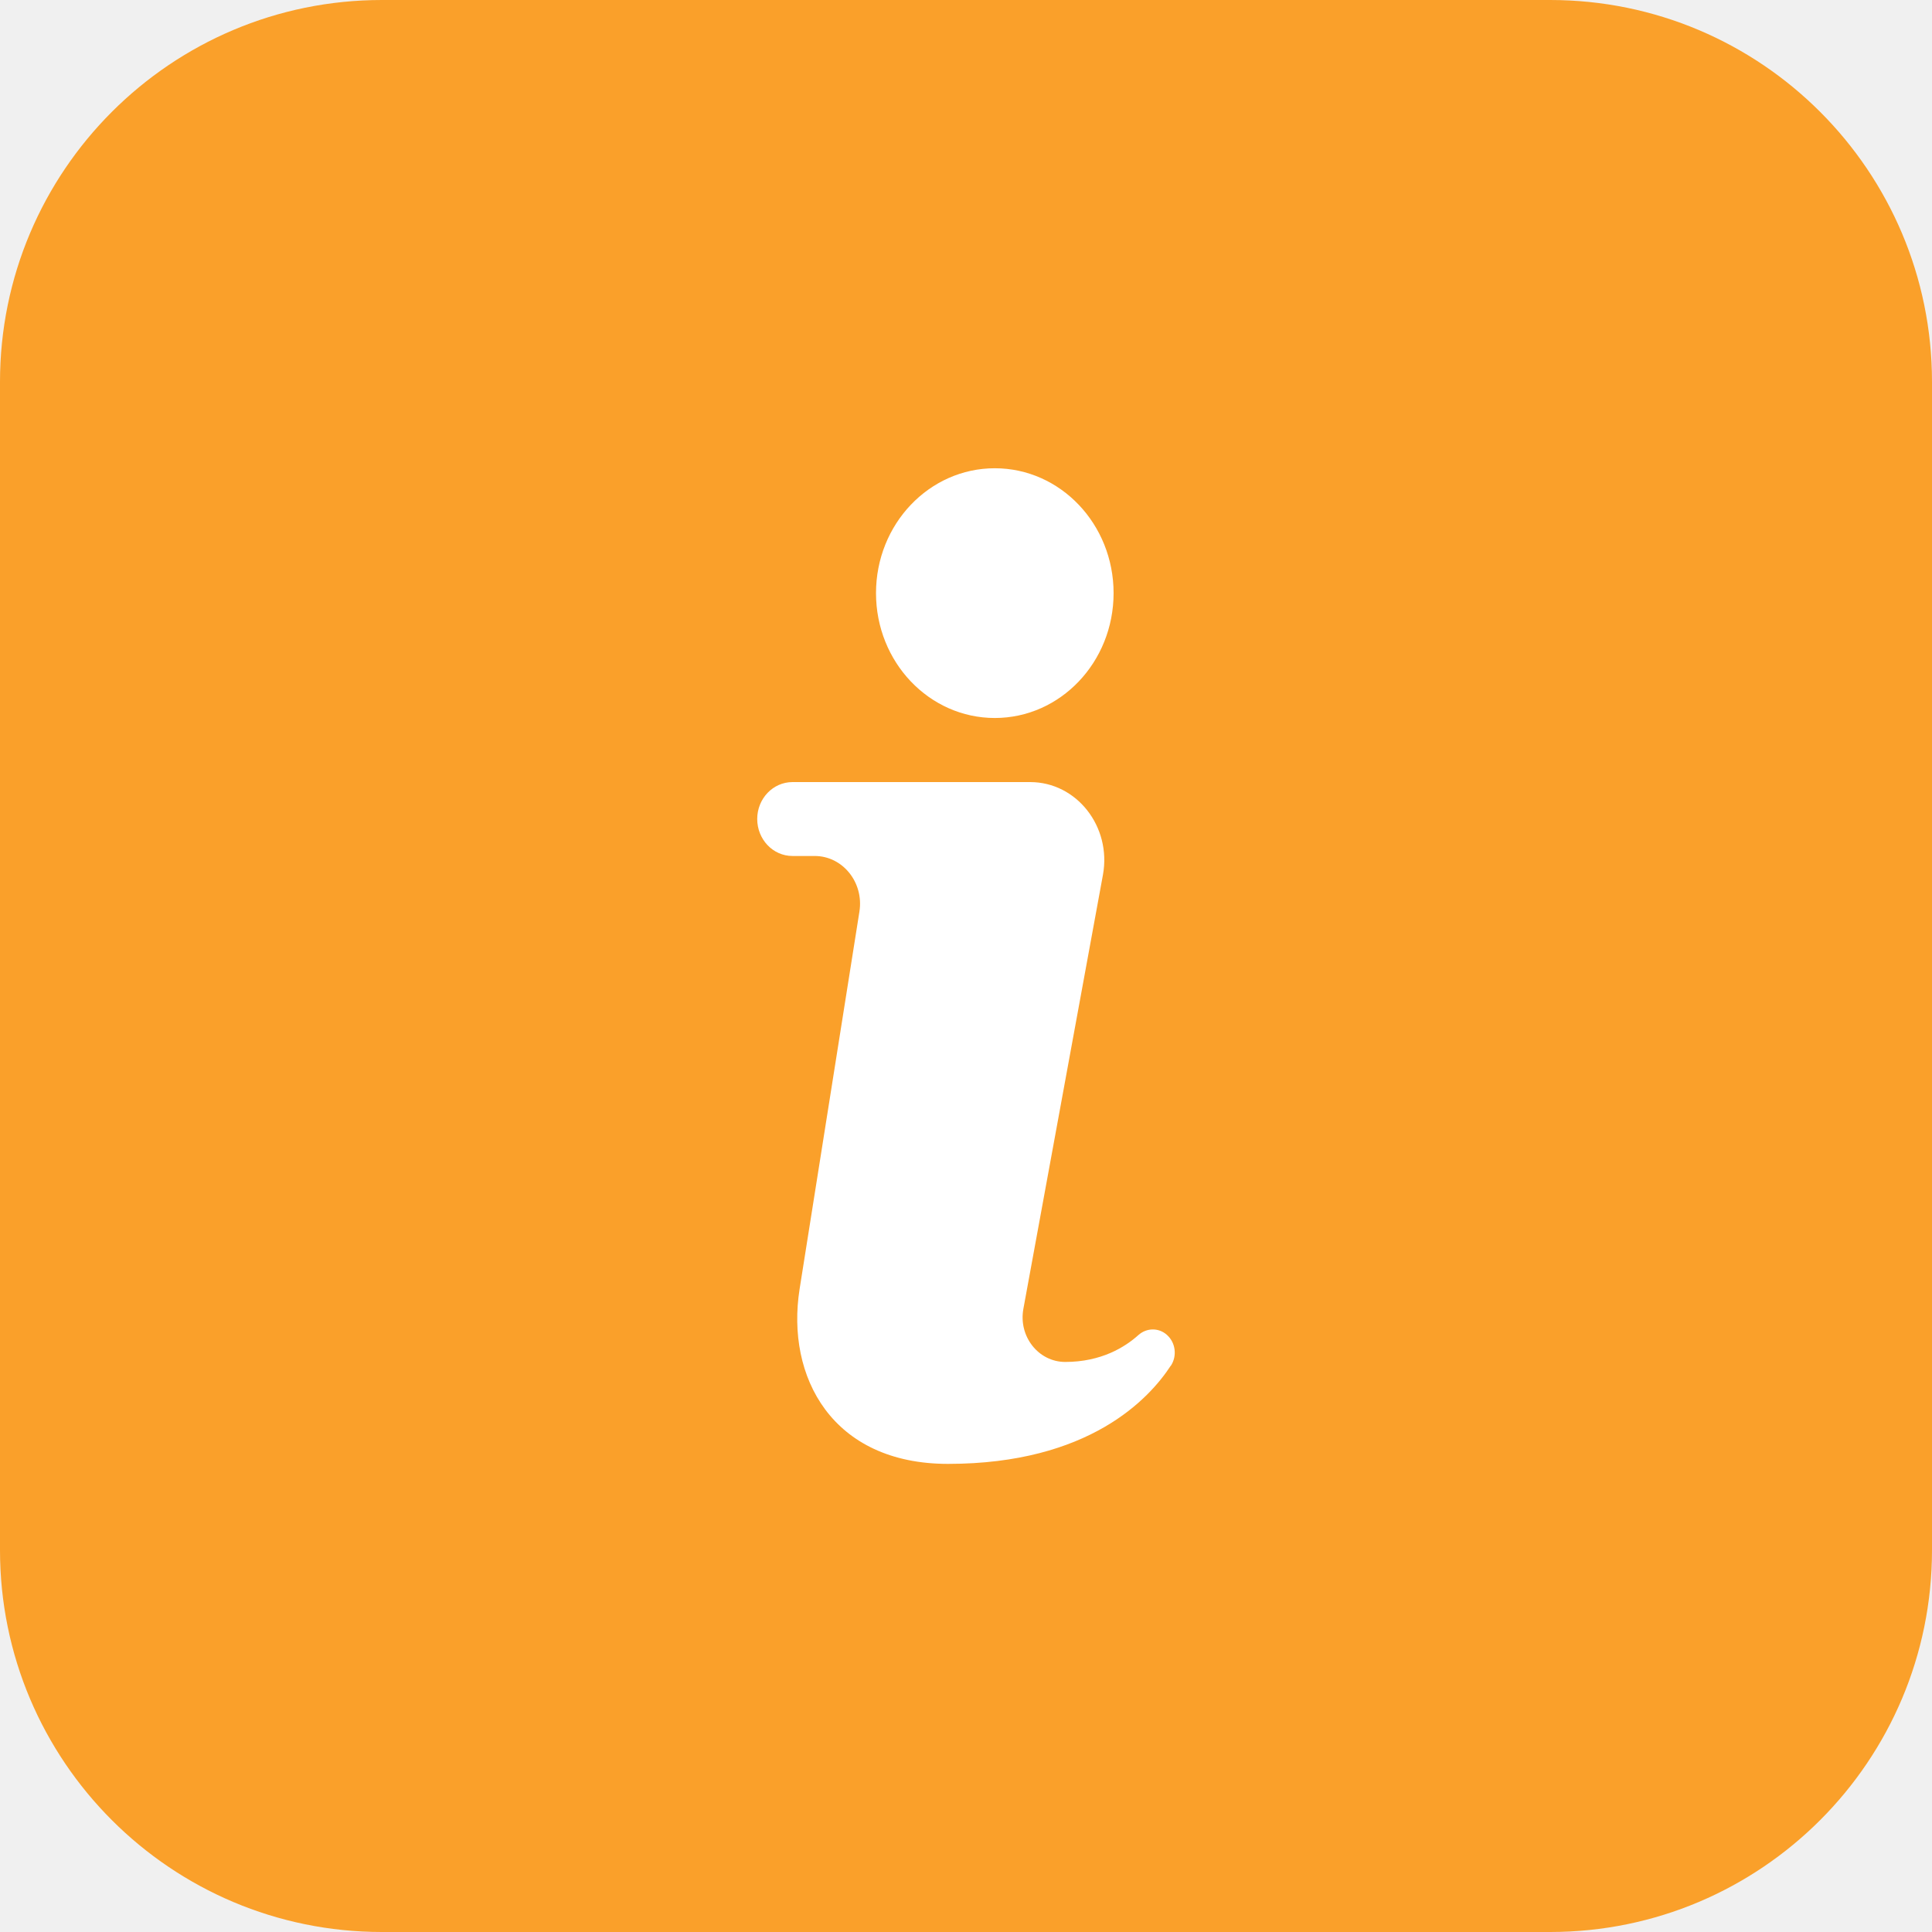
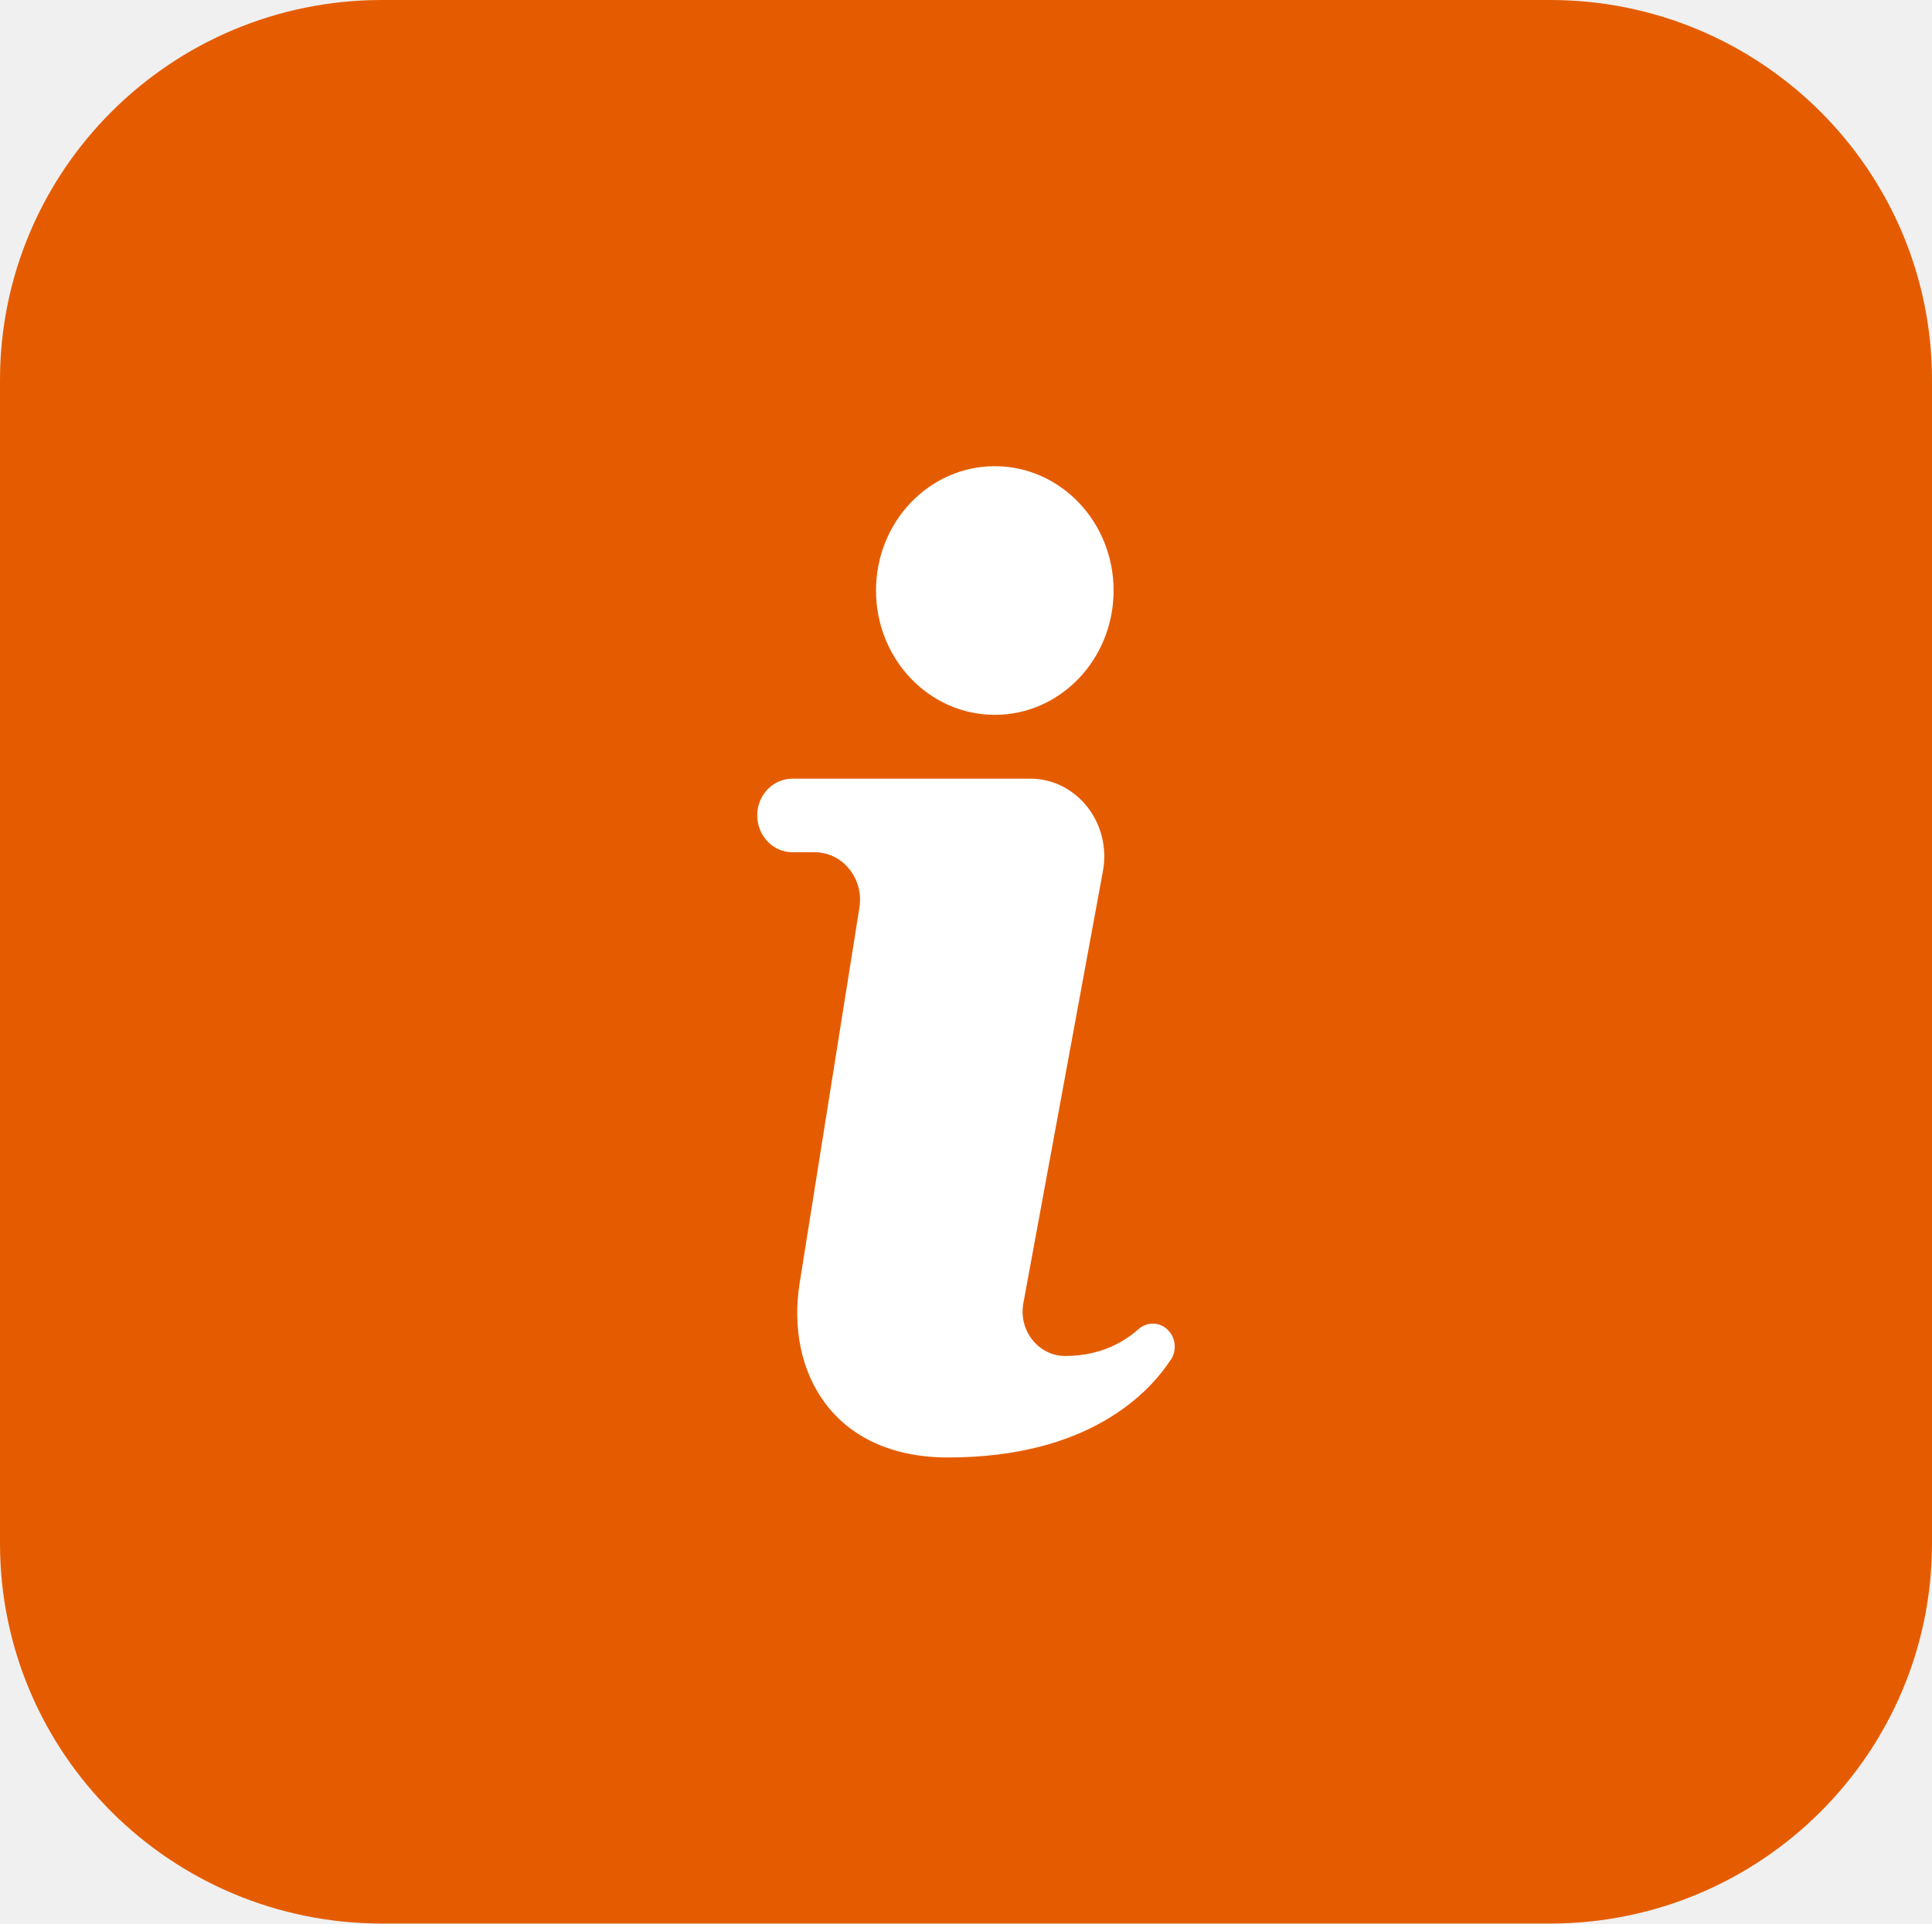
- <svg xmlns="http://www.w3.org/2000/svg" id="Layer_2" data-name="Layer 2" viewBox="0 0 139.87 139.87">
-   <defs>
-     <style>
-       .cls-1 {
-         fill: #fff;
-       }
- 
-       .cls-2 {
-         fill: #faa02a;
-       }
-     </style>
-   </defs>
-   <g id="restaurant">
-     <g>
-       <rect class="cls-2" width="139.87" height="139.87" rx="27.65" ry="27.65" />
-       <g id="icon1">
-         <ellipse class="cls-1" cx="72.02" cy="42.94" rx="8.6" ry="9.04" />
-         <path class="cls-1" d="M84.76,98.87c-1.55,2.38-5.9,7.11-16.13,7.11-8.37,0-11.75-6.28-10.74-12.67l4.33-27.32c.33-2.1-1.21-4.02-3.24-4.02h-1.61c-1.41,0-2.55-1.2-2.55-2.68,0-.74.29-1.41.75-1.89.46-.48,1.1-.78,1.8-.78h17.21c3.37,0,5.9,3.23,5.27,6.71l-5.76,31.42c-.37,2,1.09,3.85,3.03,3.85,1.3,0,2.39-.27,3.27-.65.88-.38,1.55-.87,2.03-1.3.6-.53,1.47-.54,2.06-.01.63.56.75,1.52.29,2.23Z" />
-       </g>
+ <svg xmlns="http://www.w3.org/2000/svg" viewBox="0 0 236 235" fill="none">
+   <g id="information" clip-path="url(#clip0_1_1279)">
+     <path id="Vector" d="M189.347 0H46.653C20.887 0 0 20.799 0 46.456V188.544C0 214.201 20.887 235 46.653 235H189.347C215.113 235 236 214.201 236 188.544V46.456C236 20.799 215.113 0 189.347 0Z" fill="#E55C00" />
+     <g id="icon1">
+       <path id="Vector_2" d="M121.518 87.333C129.532 87.333 136.029 80.533 136.029 72.145C136.029 63.757 129.532 56.956 121.518 56.956C113.504 56.956 107.007 63.757 107.007 72.145C107.007 80.533 113.504 87.333 121.518 87.333Z" fill="white" />
+       <path id="Vector_3" d="M143.014 166.115C140.399 170.113 133.059 178.06 115.798 178.06C101.676 178.06 95.973 167.509 97.677 156.773L104.983 110.872C105.54 107.344 102.941 104.118 99.516 104.118H96.799C94.42 104.118 92.497 102.102 92.497 99.615C92.497 98.372 92.986 97.246 93.762 96.439C94.538 95.633 95.618 95.129 96.799 95.129H125.838C131.524 95.129 135.792 100.556 134.729 106.403L125.011 159.192C124.386 162.553 126.85 165.661 130.123 165.661C132.317 165.661 134.156 165.207 135.641 164.569C137.125 163.93 138.256 163.107 139.066 162.385C140.078 161.494 141.546 161.477 142.542 162.368C143.605 163.309 143.807 164.922 143.031 166.115H143.014Z" fill="white" />
    </g>
  </g>
+   <defs>
+     <clipPath id="clip0_1_1279">
+       <rect width="236" height="235" fill="white" />
+     </clipPath>
+   </defs>
</svg>
